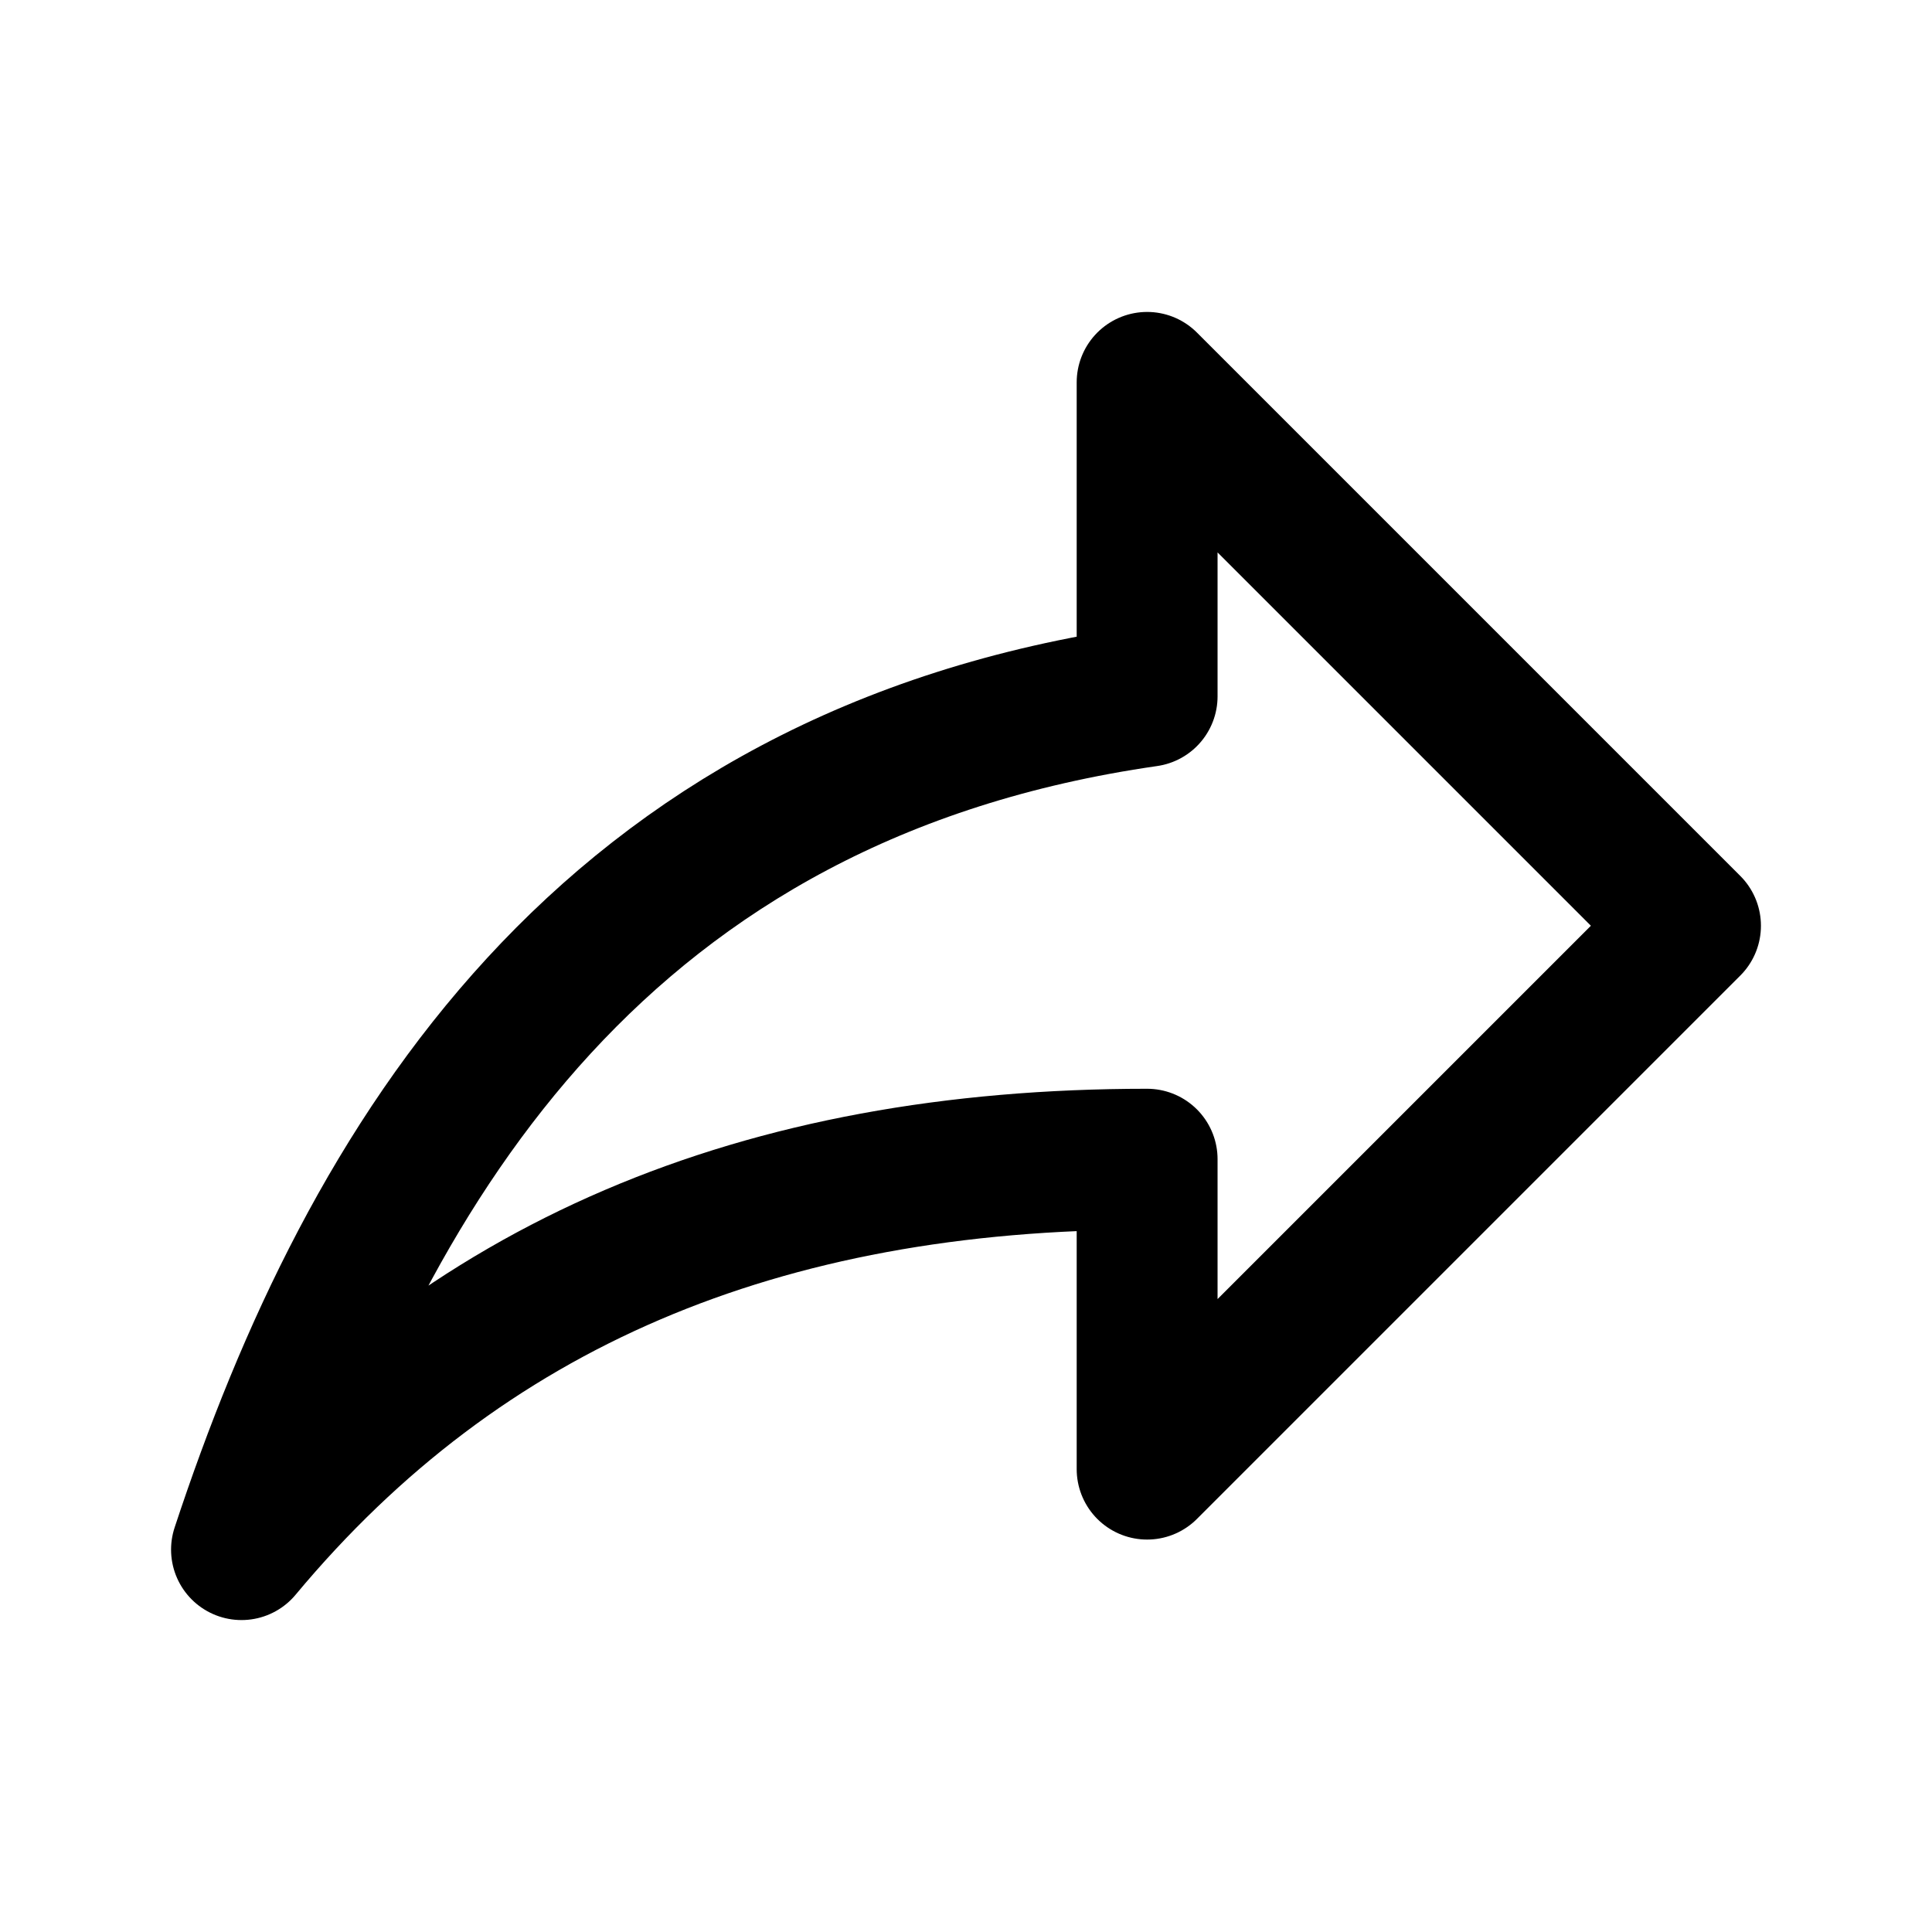
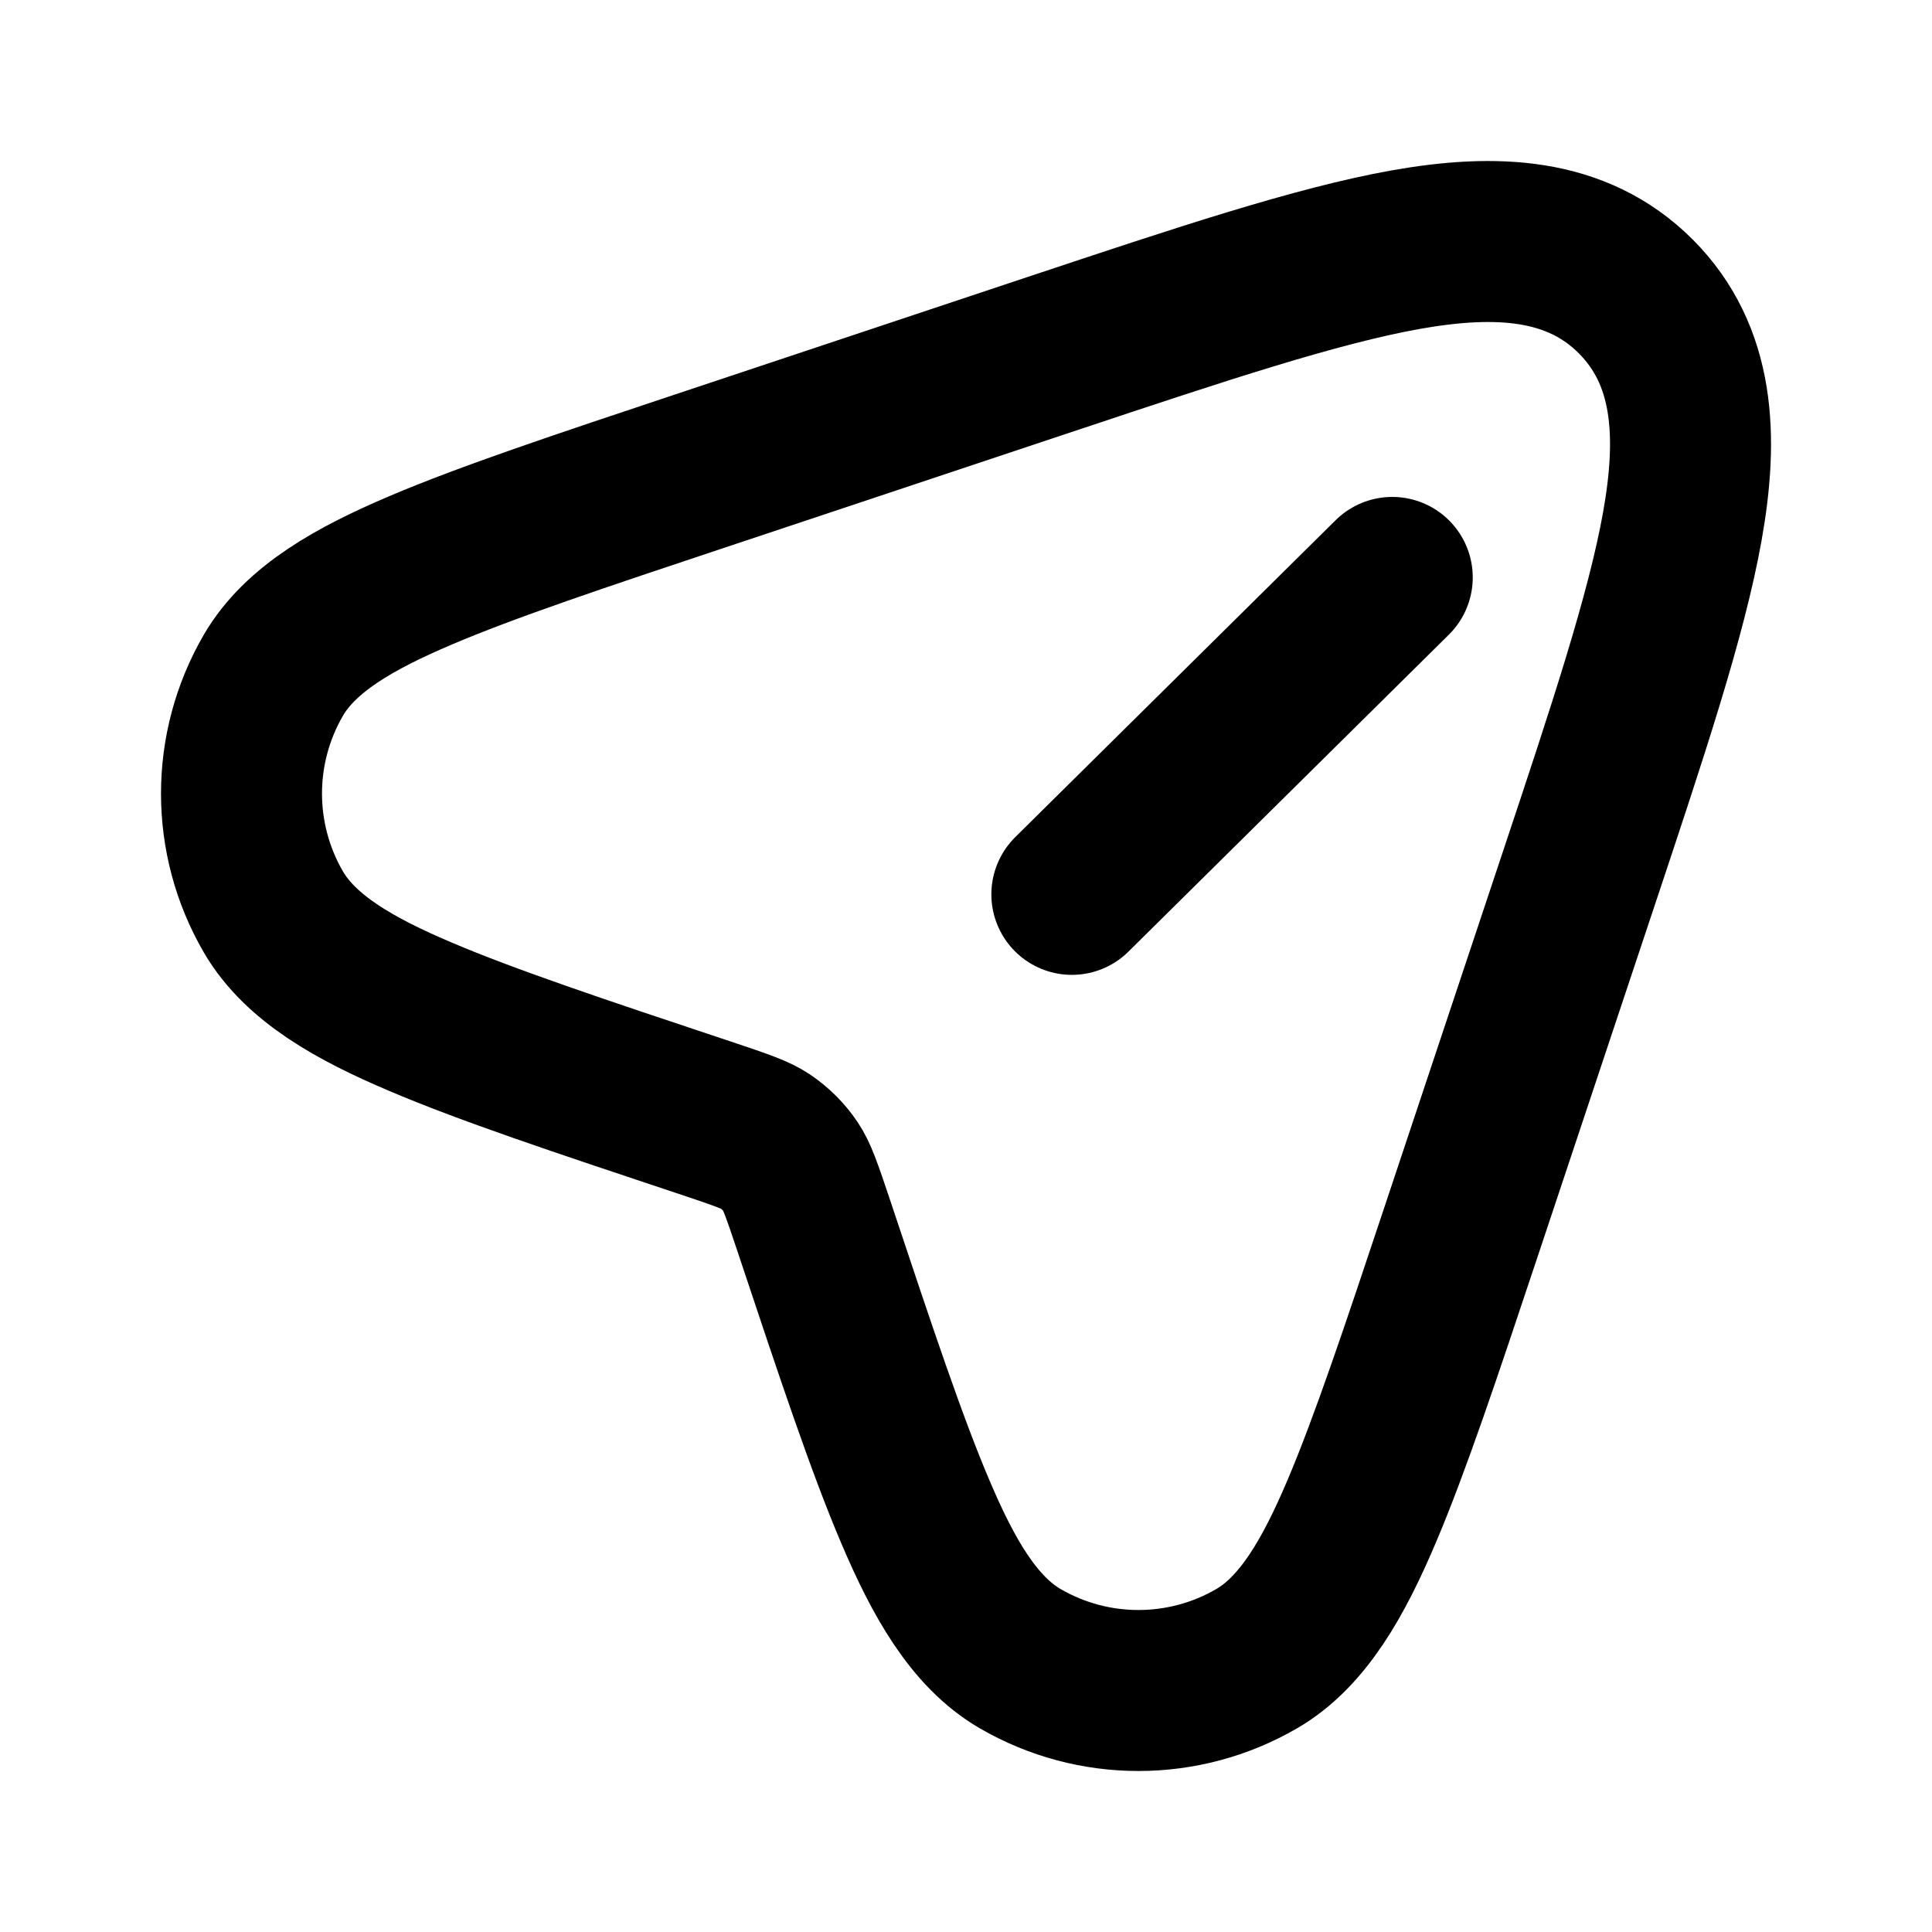
- <svg xmlns="http://www.w3.org/2000/svg" width="24" height="24" viewBox="0 0 24 24" fill="none" stroke="currentColor" stroke-width="1.75" stroke-linecap="round" stroke-linejoin="round">
-   <path d="m21 11.5-6.75-6.75v3.9C7.5 9.62 4.6 14.4 3 19.25c2.75-3.3 6.45-4.85 11.25-4.85v3.85L21 11.5Z" />
+ <svg xmlns="http://www.w3.org/2000/svg" width="24" height="24" viewBox="0 0 24 24" fill="none" stroke="currentColor" stroke-width="2" stroke-linecap="round" stroke-linejoin="round">
+   <path d="M 17.464 3.101 C 18.58 2.903 19.585 2.948 20.319 3.681 C 21.052 4.415 21.098 5.42 20.899 6.536 C 20.701 7.646 20.22 9.089 19.611 10.917 L 18.15 15.301 C 17.654 16.789 17.268 17.945 16.913 18.78 C 16.57 19.586 16.19 20.268 15.612 20.604 C 14.703 21.132 13.581 21.132 12.672 20.604 C 12.094 20.268 11.713 19.586 11.371 18.78 C 11.015 17.945 10.63 16.789 10.134 15.301 L 10.124 15.27 C 9.95 14.748 9.897 14.607 9.822 14.495 C 9.738 14.37 9.63 14.262 9.505 14.178 C 9.393 14.103 9.252 14.05 8.73 13.876 L 8.699 13.866 C 7.211 13.37 6.055 12.985 5.22 12.629 C 4.414 12.287 3.732 11.906 3.396 11.328 C 2.868 10.419 2.868 9.297 3.396 8.388 C 3.732 7.81 4.414 7.43 5.22 7.087 C 6.055 6.731 7.211 6.346 8.699 5.85 L 13.083 4.389 C 14.911 3.78 16.355 3.299 17.464 3.101 Z" />
+   <path d="M17.295 7.173L13.315 11.11" />
</svg>
